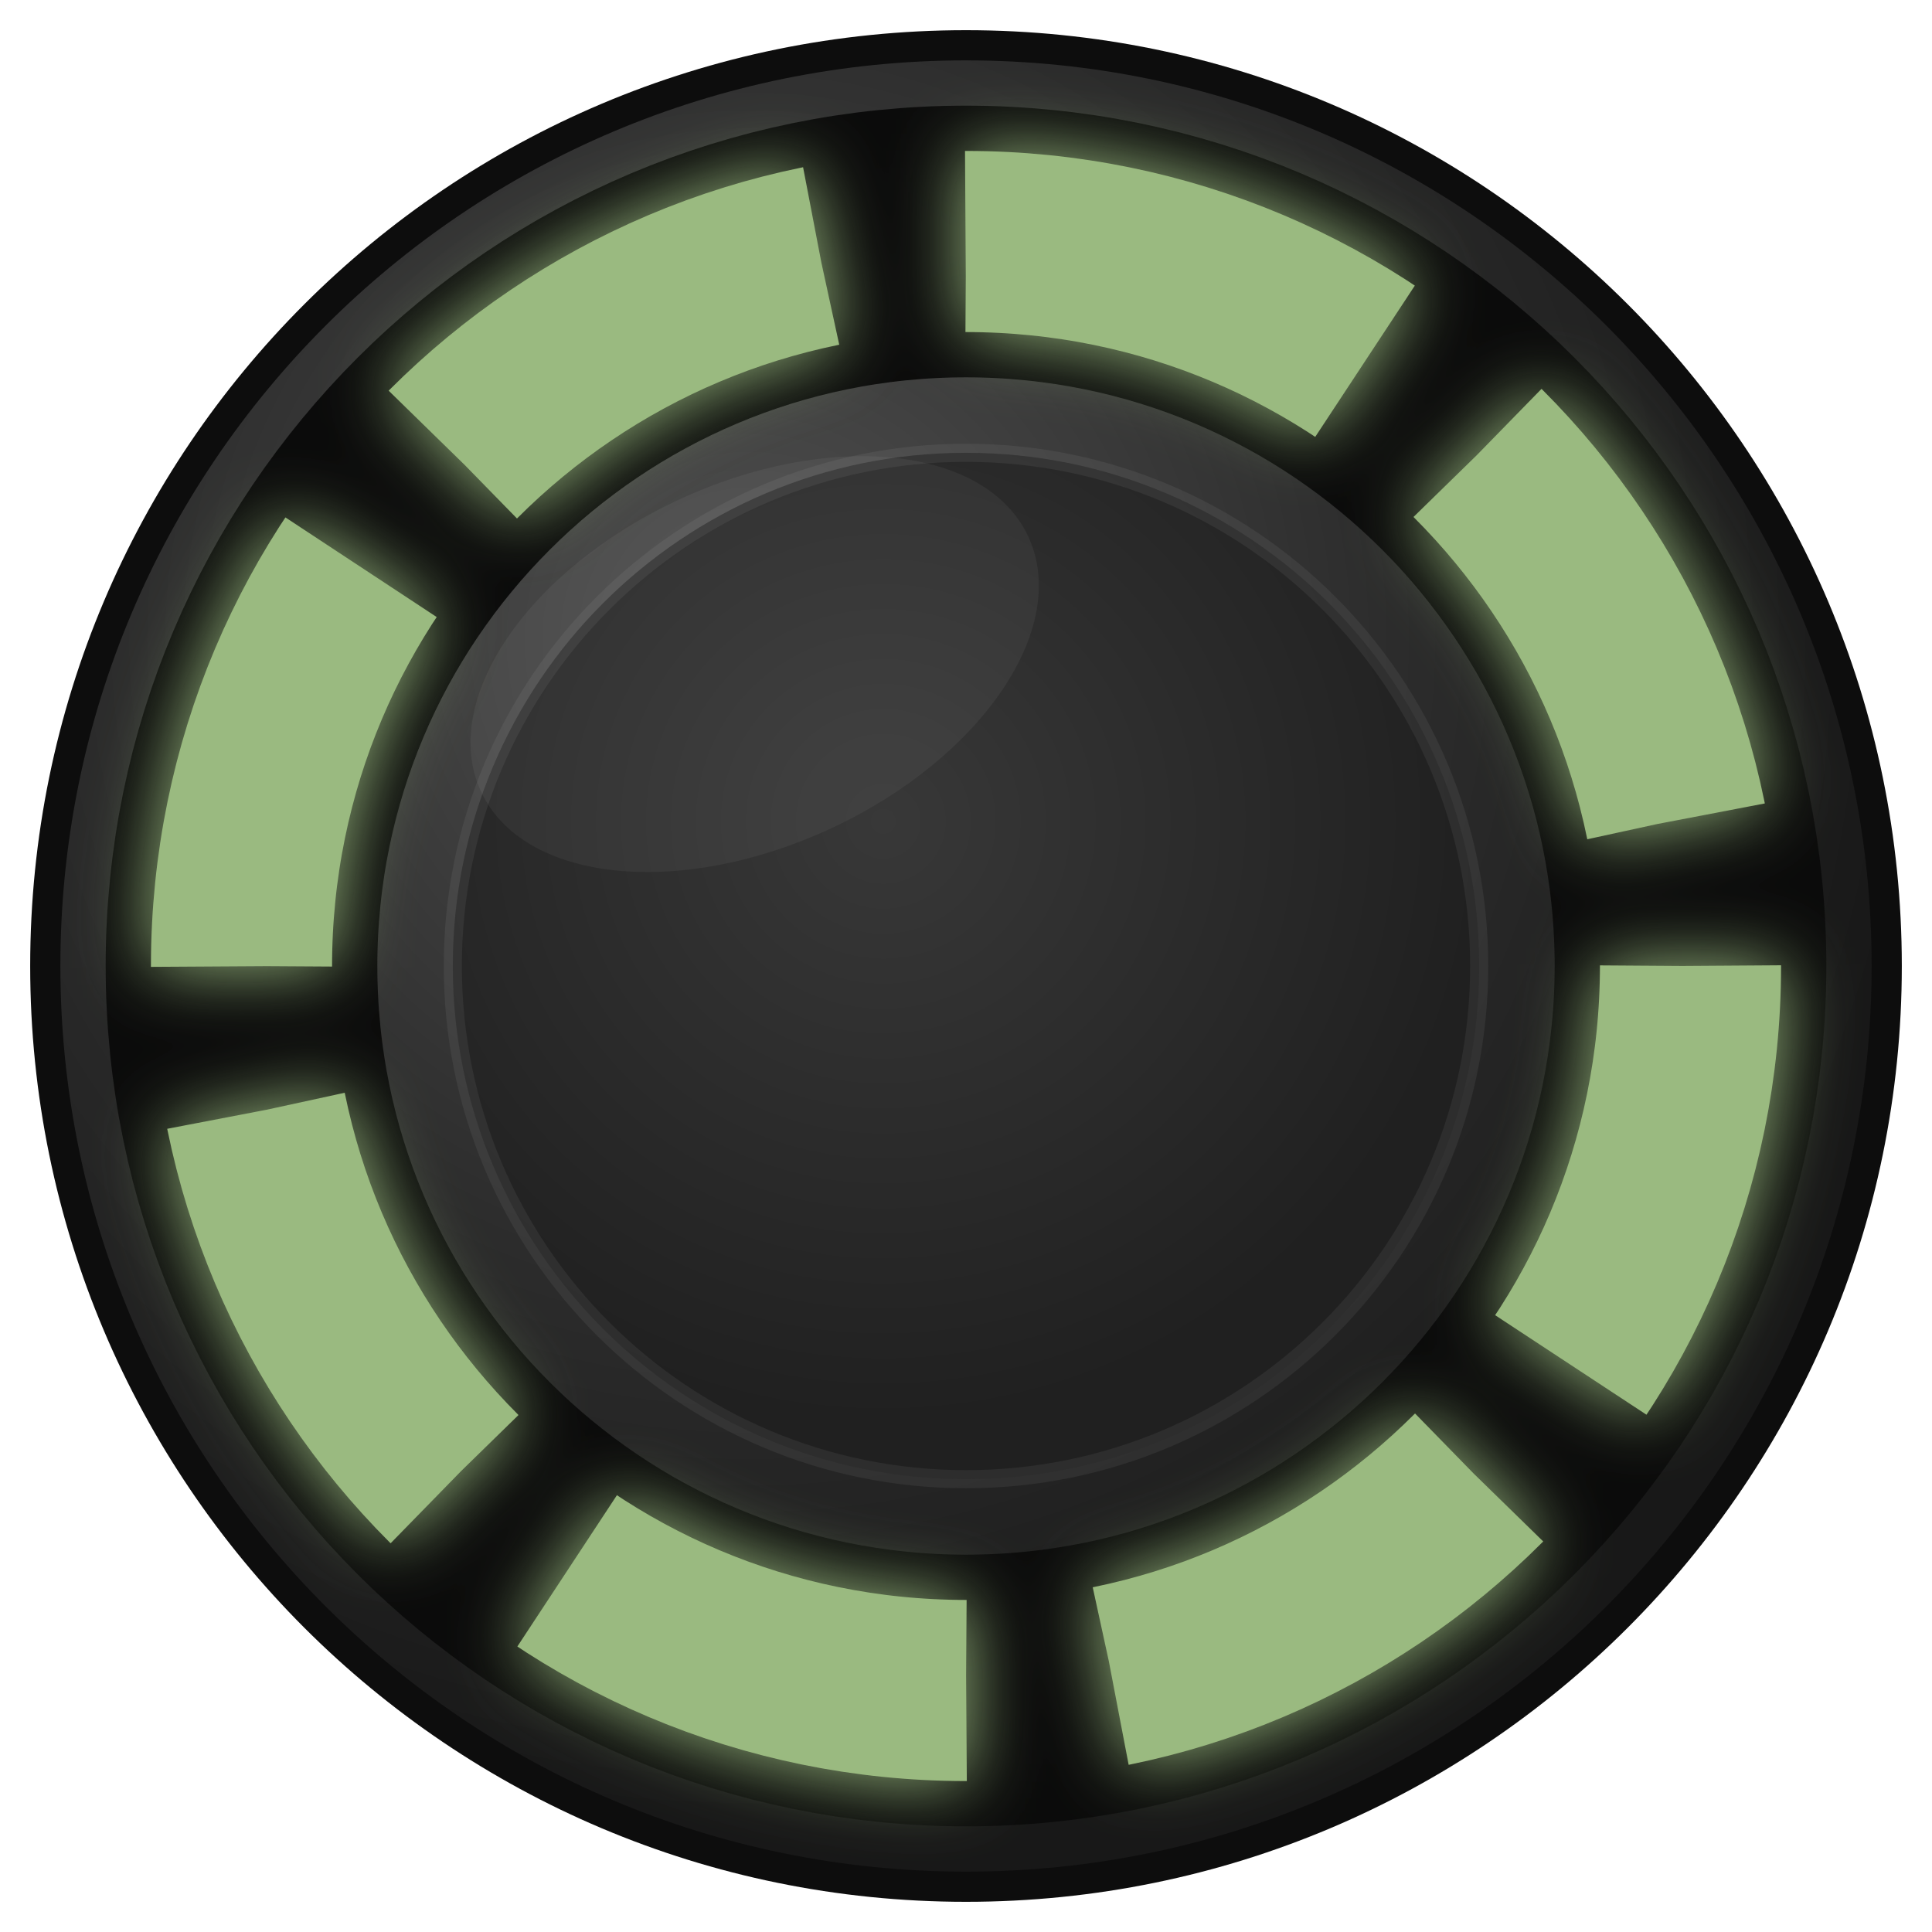
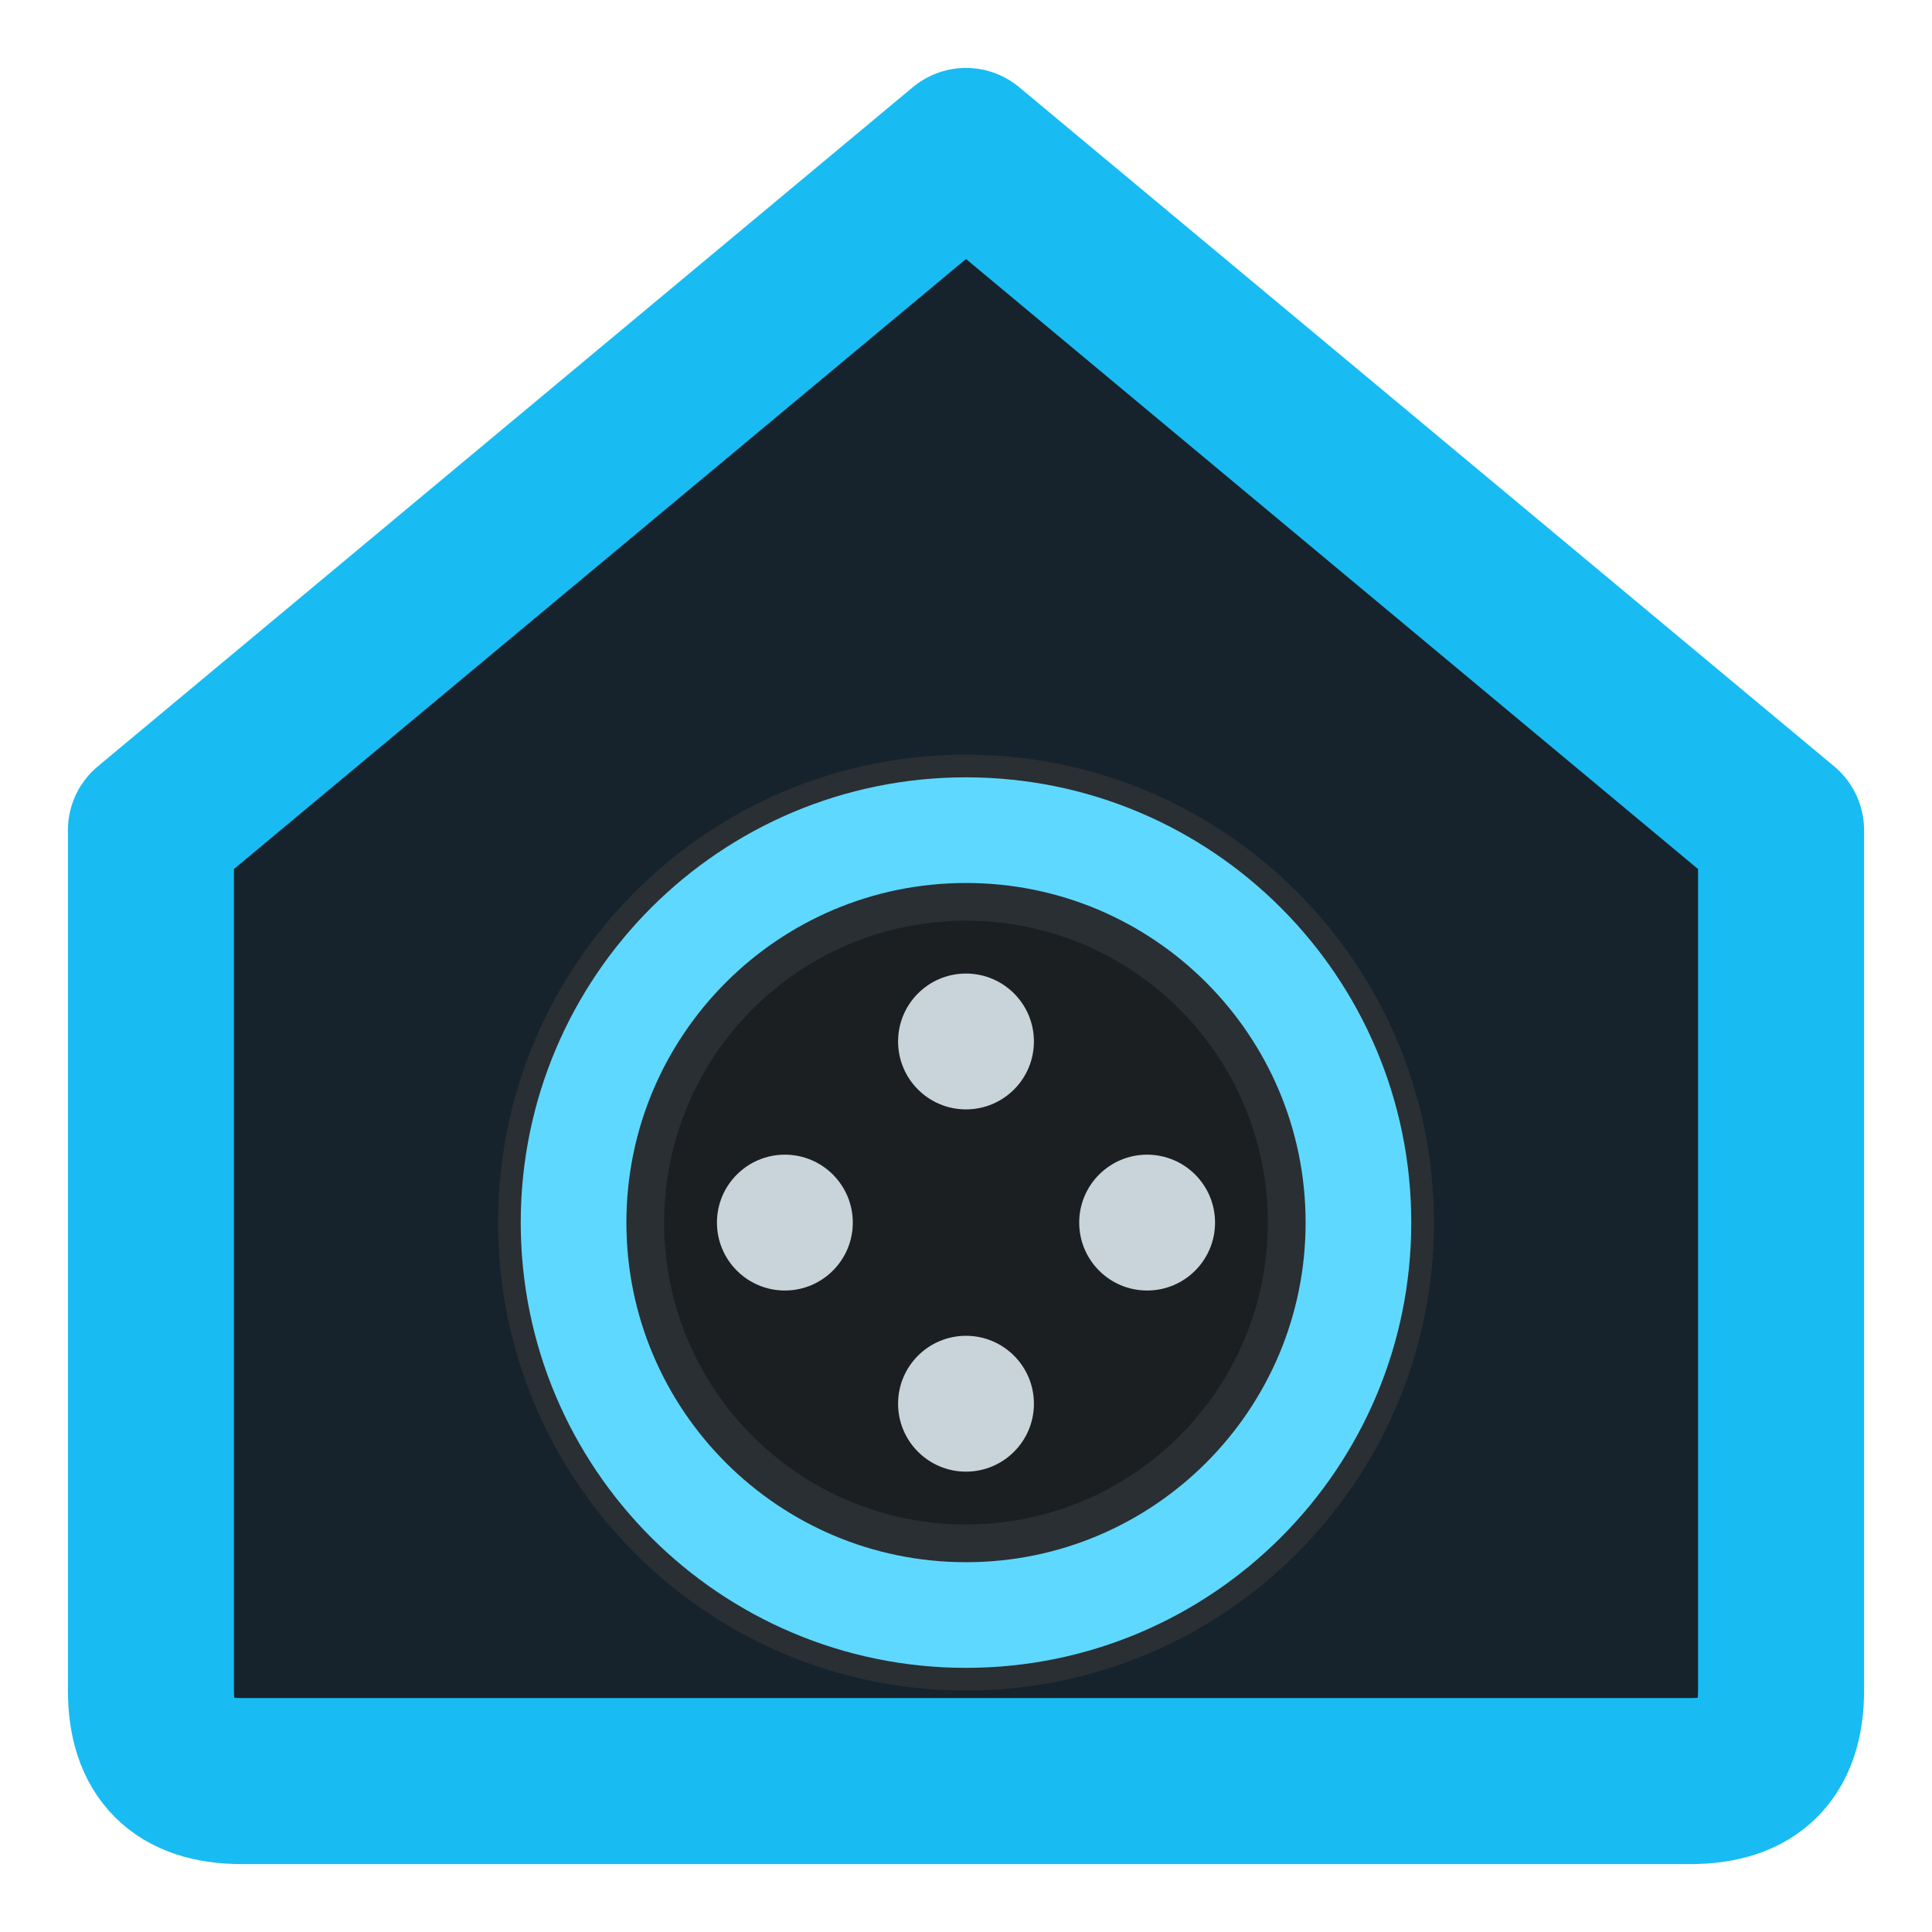
- <svg xmlns="http://www.w3.org/2000/svg" viewBox="0 0 64 64">
-   <defs>
-     <radialGradient id="fav-shell" cx="38%" cy="32%" r="65%">
-       <stop offset="0%" stop-color="#505050" />
-       <stop offset="55%" stop-color="#2c2c2c" />
-       <stop offset="100%" stop-color="#181818" />
-     </radialGradient>
-     <radialGradient id="fav-inner" cx="42%" cy="36%" r="58%">
-       <stop offset="0%" stop-color="#383838" />
-       <stop offset="100%" stop-color="#202020" />
-     </radialGradient>
-     <filter id="fav-glow" x="-40%" y="-40%" width="180%" height="180%">
-       <feGaussianBlur stdDeviation="1.2" result="blur" />
-       <feMerge>
-         <feMergeNode in="blur" />
-         <feMergeNode in="SourceGraphic" />
-       </feMerge>
-     </filter>
-   </defs>
-   <circle cx="32" cy="32" r="31" fill="#0d0d0d" />
-   <circle cx="32" cy="32" r="30" fill="url(#fav-shell)" />
-   <circle cx="32" cy="32" r="24" fill="none" stroke="#0b0b0b" stroke-width="9" />
-   <circle cx="32" cy="32" r="24" fill="none" stroke="#9aba80" stroke-width="6" stroke-dasharray="14 4.85" stroke-linecap="butt" transform="rotate(-90 32 32)" filter="url(#fav-glow)" />
-   <circle cx="32" cy="32" r="17" fill="url(#fav-inner)" />
-   <circle cx="32" cy="32" r="17" fill="none" stroke="rgba(255,255,255,0.06)" stroke-width="0.6" />
-   <ellipse cx="25" cy="22" rx="10" ry="6" fill="rgba(255,255,255,0.05)" transform="rotate(-25 25 22)" />
+ <svg xmlns="http://www.w3.org/2000/svg" viewBox="0 0 128 128">
+   <path d="M64 10 L118 55 L118 112 Q118 118 112 118 L16 118 Q10 118 10 112 L10 55 Z" fill="#16232d" stroke="#18bcf2" stroke-width="11" stroke-linejoin="round" />
+   <circle cx="64" cy="81" r="31" fill="#2a2f33" />
+   <circle cx="64" cy="81" r="26" fill="none" stroke="#5fd8ff" stroke-width="7" />
+   <circle cx="64" cy="81" r="20" fill="#1b1f22" />
+   <g fill="#c9d3da">
+     <circle cx="64" cy="69" r="4.5" />
+     <circle cx="64" cy="93" r="4.5" />
+     <circle cx="52" cy="81" r="4.5" />
+     <circle cx="76" cy="81" r="4.5" />
+   </g>
</svg>
